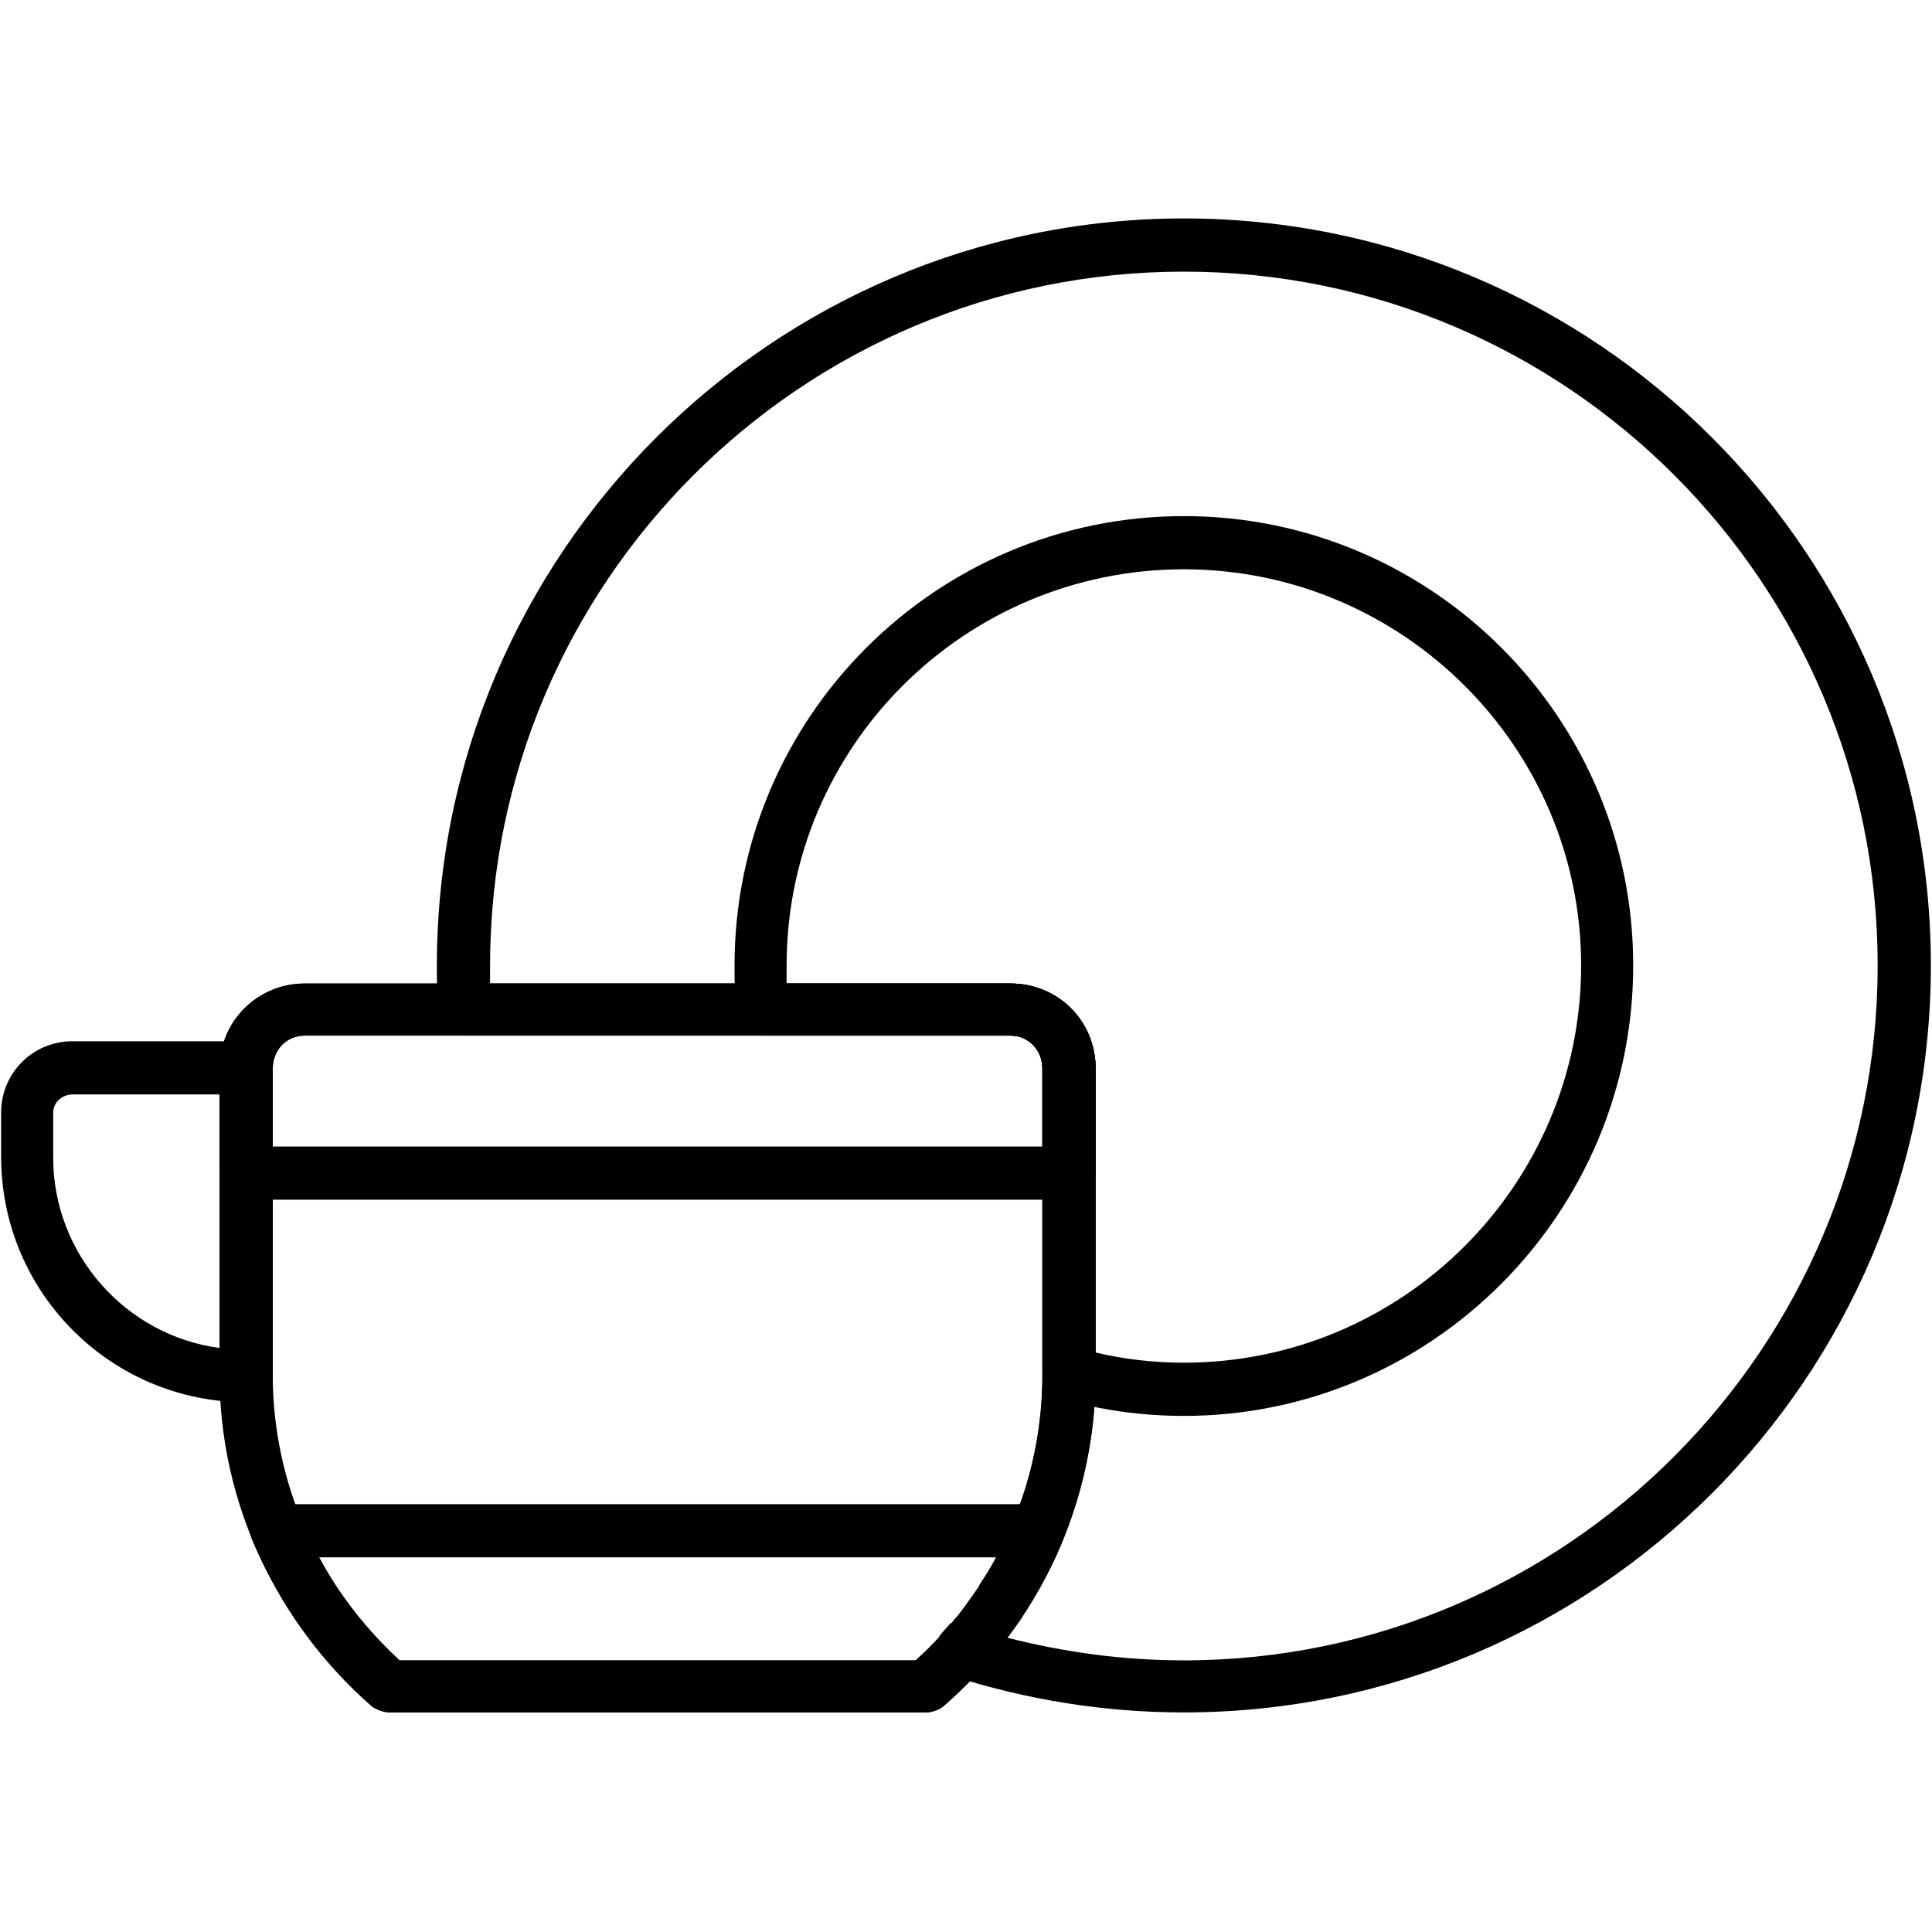
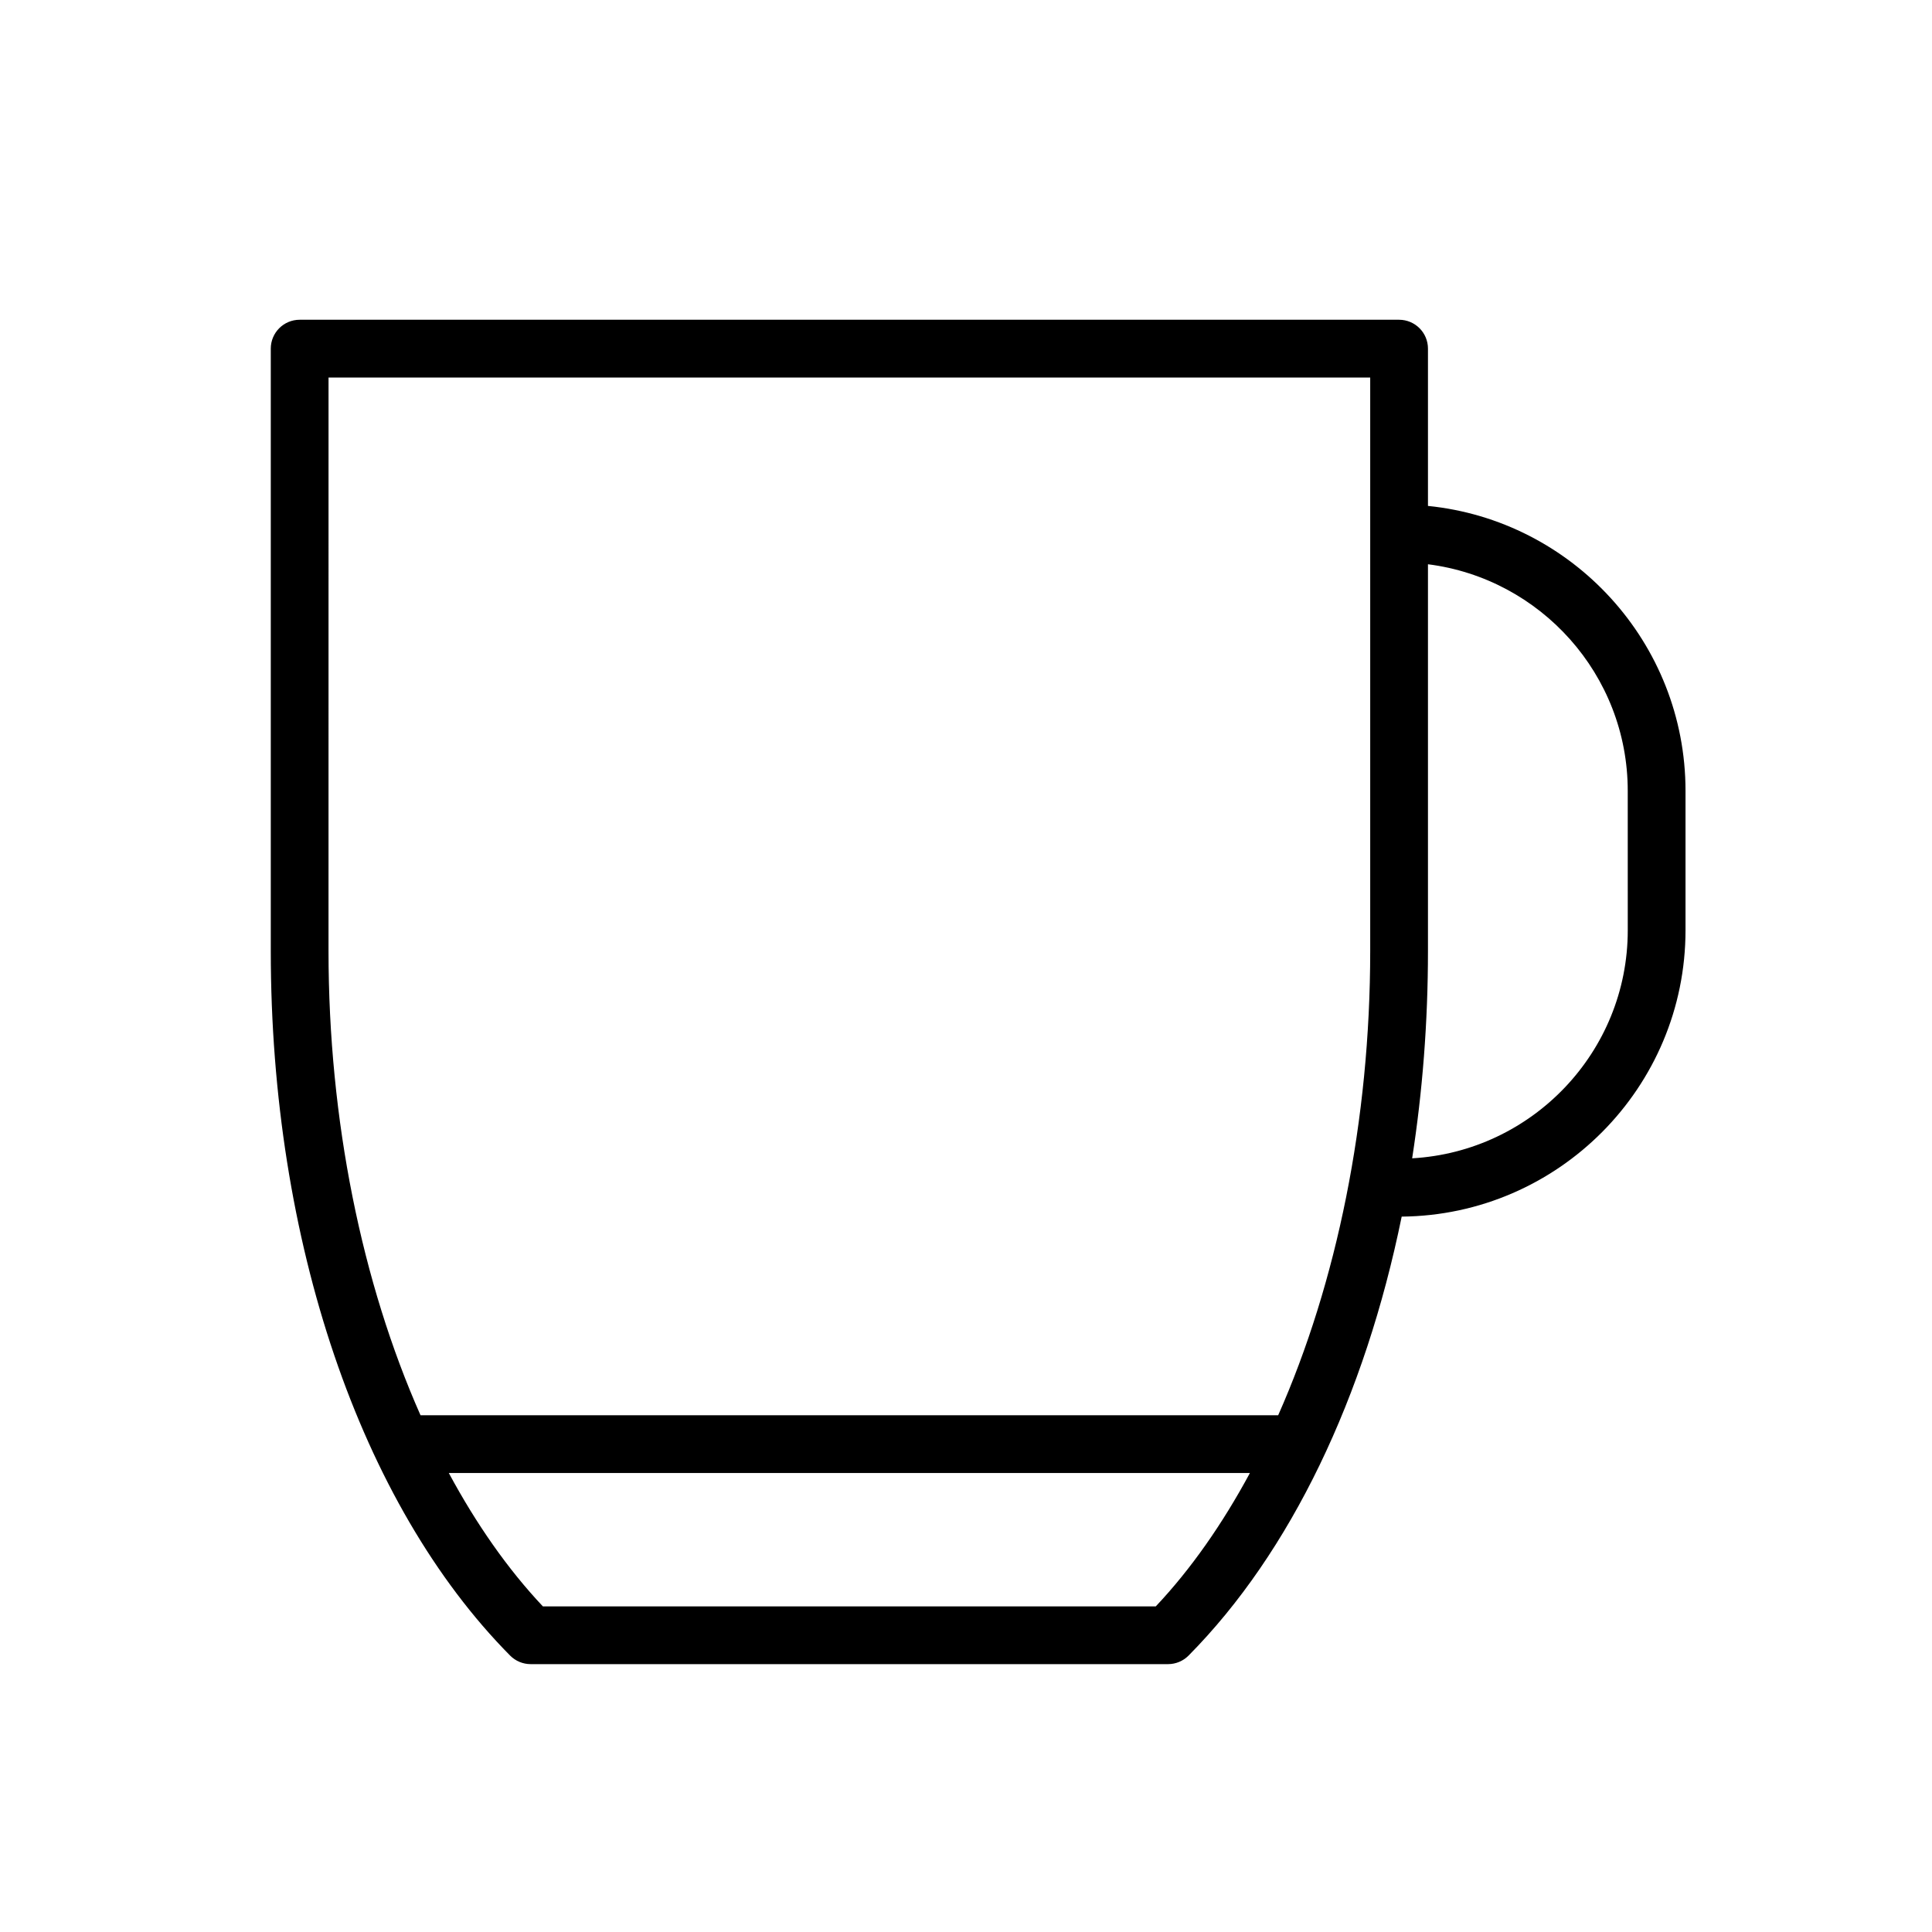
- <svg xmlns="http://www.w3.org/2000/svg" xml:space="preserve" width="1.707in" height="1.707in" version="1.1" style="shape-rendering:geometricPrecision; text-rendering:geometricPrecision; image-rendering:optimizeQuality; fill-rule:evenodd; clip-rule:evenodd" viewBox="0 0 1707 1707">
-   <defs>
-     <style type="text/css">
-    
-     .fil0 {fill:black}
-    
-   </style>
-   </defs>
-   <g id="Layer_x0020_1">
-     <g id="_325440536">
-       <g>
-         <g>
-           <g>
-             <path class="fil0" d="M818 1513l-473 0c-6,0 -11,-2 -16,-5 -85,-74 -135,-181 -135,-293l0 -271c0,-42 34,-75 75,-75l624 0c42,0 75,33 75,75l0 271c0,112 -49,219 -135,293 -4,3 -10,5 -15,5zm-465 -46l456 0c72,-65 112,-156 112,-252l0 -271c0,-16 -12,-29 -28,-29l-624 0c-16,0 -28,13 -28,29l0 271c0,96 41,187 112,252z" />
-           </g>
-           <g>
-             <path class="fil0" d="M818 1513l-473 0c-6,0 -11,-2 -16,-5 -46,-40 -82,-91 -106,-147 -3,-7 -2,-15 3,-21 4,-7 11,-11 19,-11l672 0c8,0 15,4 20,11 4,6 5,14 2,21 -23,56 -60,107 -106,147 -4,3 -10,5 -15,5zm-465 -46l456 0c29,-26 53,-57 71,-91l-598 0c18,34 43,65 71,91z" />
-           </g>
-           <g>
-             <path class="fil0" d="M945 1060l-727 0c-13,0 -24,-11 -24,-24l0 -92c0,-42 34,-75 75,-75l624 0c42,0 75,33 75,75l0 92c0,13 -10,24 -23,24zm-704 -47l680 0 0 -69c0,-16 -12,-29 -28,-29l-624 0c-16,0 -28,13 -28,29l0 69z" />
-           </g>
-           <g>
-             <path class="fil0" d="M218 1239c-120,0 -217,-97 -217,-217l0 -39c0,-35 28,-63 63,-63l154 0c12,0 23,10 23,23l0 273c0,13 -11,23 -23,23zm-154 -272c-9,0 -17,7 -17,16l0 40c0,85 64,157 147,168l0 -224 -130 0z" />
-           </g>
-         </g>
-         <g>
-           <g>
-             <path class="fil0" d="M1046 1513c-70,0 -138,-11 -204,-32 -7,-2 -13,-8 -15,-16 -2,-8 0,-16 5,-22l8 -9c1,0 1,0 1,0l2 -3c0,0 1,-1 1,-1l2 -2c0,0 1,-1 1,-1l15 -21c0,0 0,0 0,0l2 -3 21 11 -20 -13 16 -25c1,-2 2,-5 3,-7l7 -14c1,-2 2,-4 3,-6l0 -2c18,-42 27,-87 27,-132l0 -271c0,-16 -12,-29 -28,-29l-482 0c-13,0 -23,-9 -24,-22 -1,-14 -1,-27 -1,-40 0,-363 296,-660 660,-660 364,0 660,296 660,660 0,364 -296,660 -660,660zm-156 -66c51,13 103,20 156,20 338,0 613,-276 613,-614 0,-338 -275,-613 -613,-613 -338,0 -613,275 -613,613 0,5 0,11 0,16l460 0c41,0 75,33 75,75l0 271c0,52 -11,102 -31,150l-1 2c-1,3 -2,6 -3,8l-8 15c-1,3 -2,5 -4,8l-17 29c0,0 -1,2 -1,2l-2 3c0,0 0,0 0,0l-11 15z" />
-           </g>
-           <g>
-             <path class="fil0" d="M1046 1251c-37,0 -73,-5 -108,-15 -10,-3 -17,-12 -17,-22l0 -270c0,-16 -12,-29 -28,-29l-219 0c-12,0 -22,-9 -23,-21 -2,-13 -2,-27 -2,-41 0,-219 178,-397 397,-397 219,0 397,178 397,397 0,219 -178,398 -397,398zm-78 -56c25,6 52,9 78,9 193,0 351,-157 351,-351 0,-193 -158,-350 -351,-350 -194,0 -351,157 -351,350 0,5 0,11 0,16l198 0c41,0 75,33 75,75l0 251 0 0z" />
-           </g>
-         </g>
-       </g>
-     </g>
-   </g>
+ <svg xmlns="http://www.w3.org/2000/svg" version="1.1" id="Layer_1" x="0px" y="0px" viewBox="0 0 100.353 100.353" style="enable-background:new 0 0 100.353 100.353;" xml:space="preserve">
+   <path d="M74.172,26.279v-8.17c0-0.829-0.671-1.5-1.5-1.5H15.565c-0.829,0-1.5,0.671-1.5,1.5v31.29  c0,15.052,4.647,28.732,12.431,36.595c0.282,0.285,0.666,0.445,1.066,0.445h33.11c0.4,0,0.784-0.16,1.066-0.445  c5.31-5.364,9.157-13.436,11.069-22.8C80.948,63.12,87.55,56.48,87.55,48.32v-7.24C87.55,33.383,81.674,27.033,74.172,26.279z   M17.065,19.609h54.107v29.79c0,8.793-1.738,17.246-4.78,24.113H21.843c-3.041-6.868-4.779-15.32-4.779-24.113L17.065,19.609  L17.065,19.609z M60.035,83.439H28.198c-1.826-1.937-3.461-4.282-4.886-6.927h41.612C63.497,79.156,61.862,81.502,60.035,83.439z   M84.55,48.32c0,6.322-4.966,11.491-11.199,11.846c0.538-3.463,0.821-7.073,0.821-10.767v-20.09  c5.842,0.741,10.377,5.732,10.377,11.772L84.55,48.32L84.55,48.32z" />
</svg>
